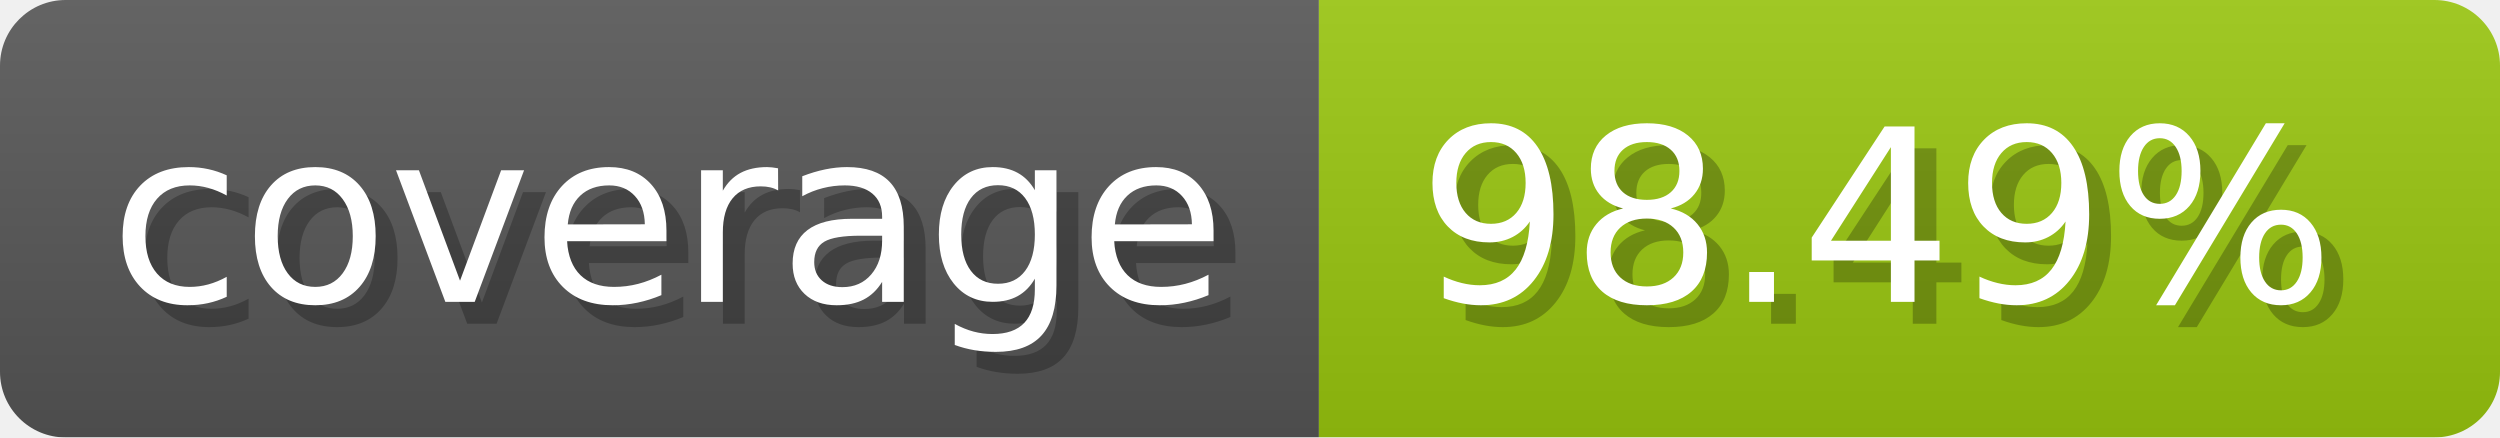
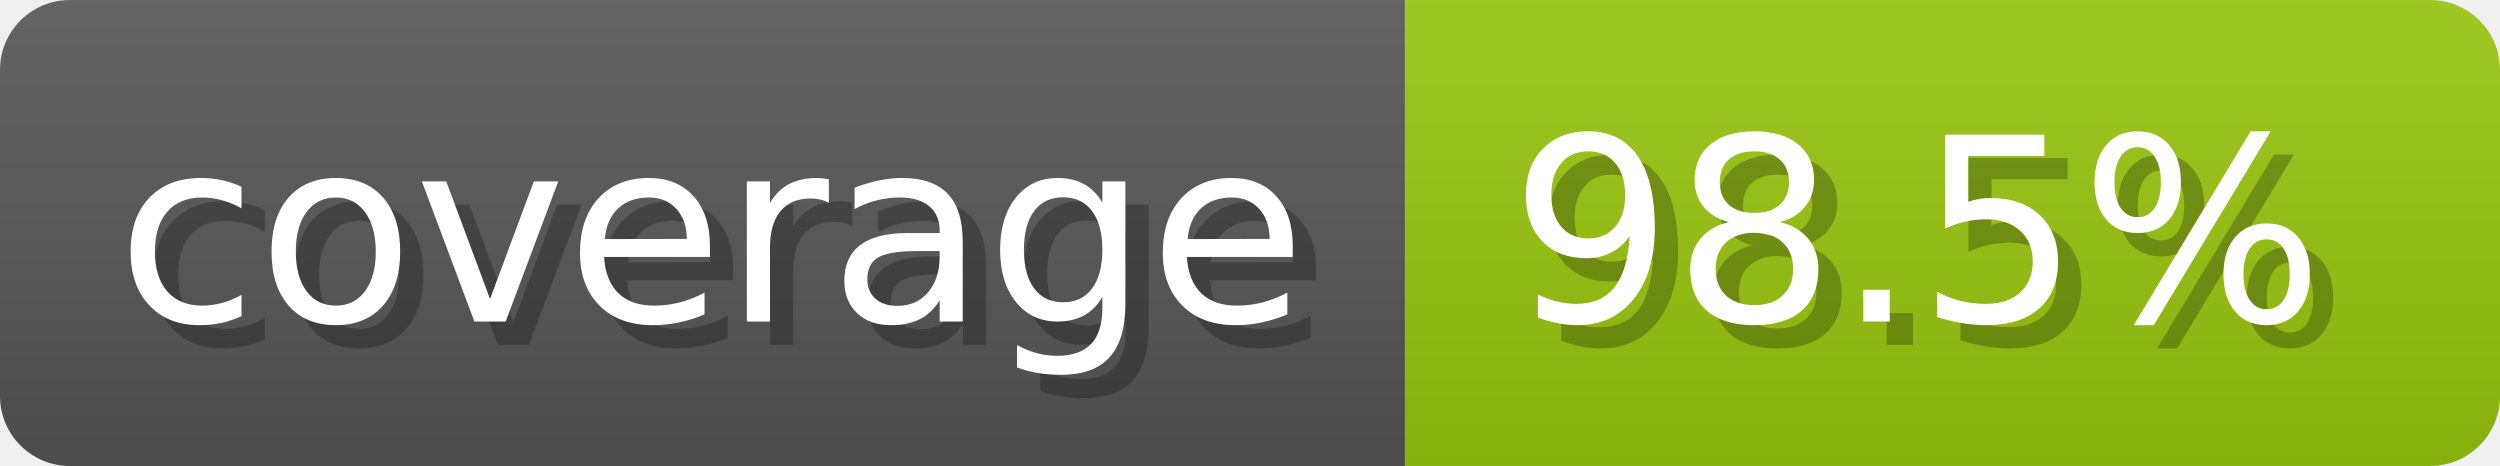
- <svg xmlns="http://www.w3.org/2000/svg" width="114.3" height="20" viewBox="0 0 1143 200" role="img" aria-label="coverage: 98.49%">
-   <linearGradient id="aRvVq" x2="0" y2="100%">
+ <svg xmlns="http://www.w3.org/2000/svg" width="107.3" height="20" viewBox="0 0 1073 200" role="img" aria-label="coverage: 98.5%">
+   <linearGradient id="VmifJ" x2="0" y2="100%">
    <stop offset="0" stop-opacity=".1" stop-color="#EEE" />
    <stop offset="1" stop-opacity=".1" />
  </linearGradient>
-   <mask id="neOOr">
-     <rect width="1143" height="200" rx="30" fill="#FFF" />
+   <mask id="OYMhN">
+     <rect width="1073" height="200" rx="30" fill="#FFF" />
  </mask>
-   <g mask="url(#neOOr)">
+   <g mask="url(#OYMhN)">
    <rect width="603" height="200" fill="#555" />
-     <rect width="540" height="200" fill="#97c40f" x="603" />
-     <rect width="1143" height="200" fill="url(#aRvVq)" />
+     <rect width="470" height="200" fill="#97c40f" x="603" />
+     <rect width="1073" height="200" fill="url(#VmifJ)" />
  </g>
  <g aria-hidden="true" fill="#fff" text-anchor="start" font-family="Verdana,DejaVu Sans,sans-serif" font-size="110">
    <text x="60" y="148" textLength="503" fill="#000" opacity="0.25">coverage</text>
    <text x="50" y="138" textLength="503">coverage</text>
-     <text x="658" y="148" textLength="440" fill="#000" opacity="0.25">98.49%</text>
-     <text x="648" y="138" textLength="440">98.49%</text>
+     <text x="658" y="148" textLength="370" fill="#000" opacity="0.25">98.5%</text>
+     <text x="648" y="138" textLength="370">98.5%</text>
  </g>
</svg>
